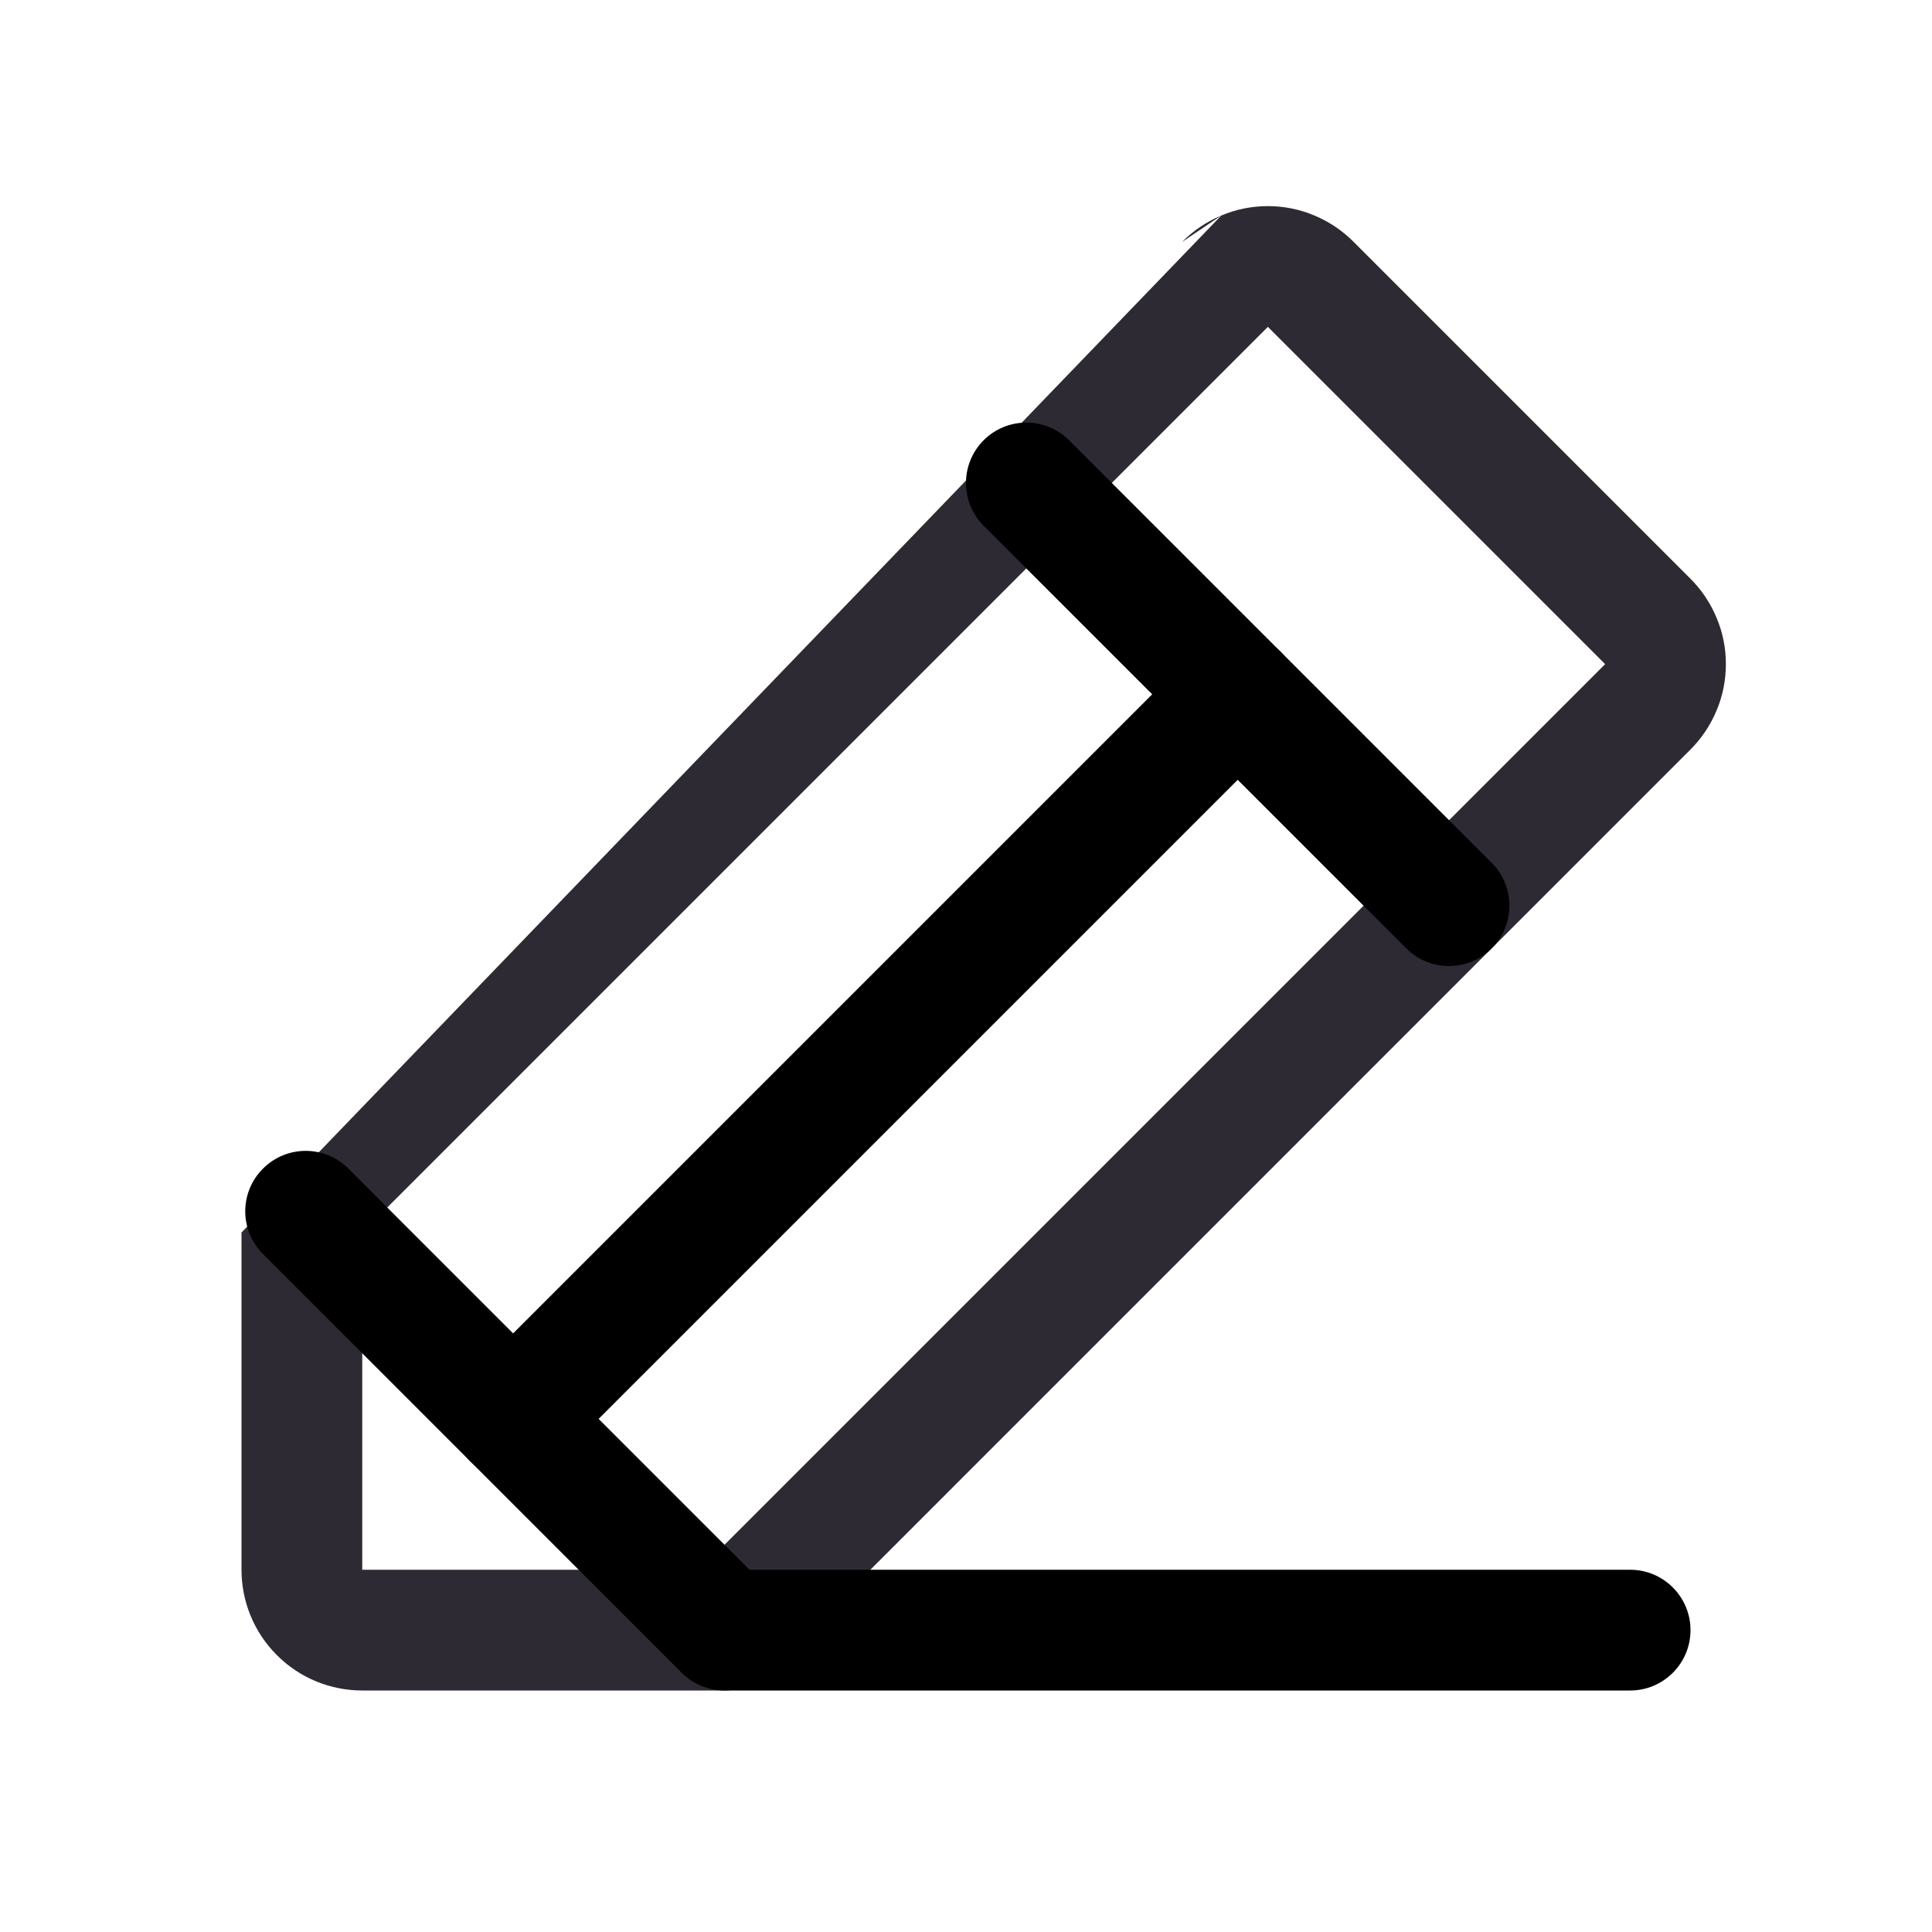
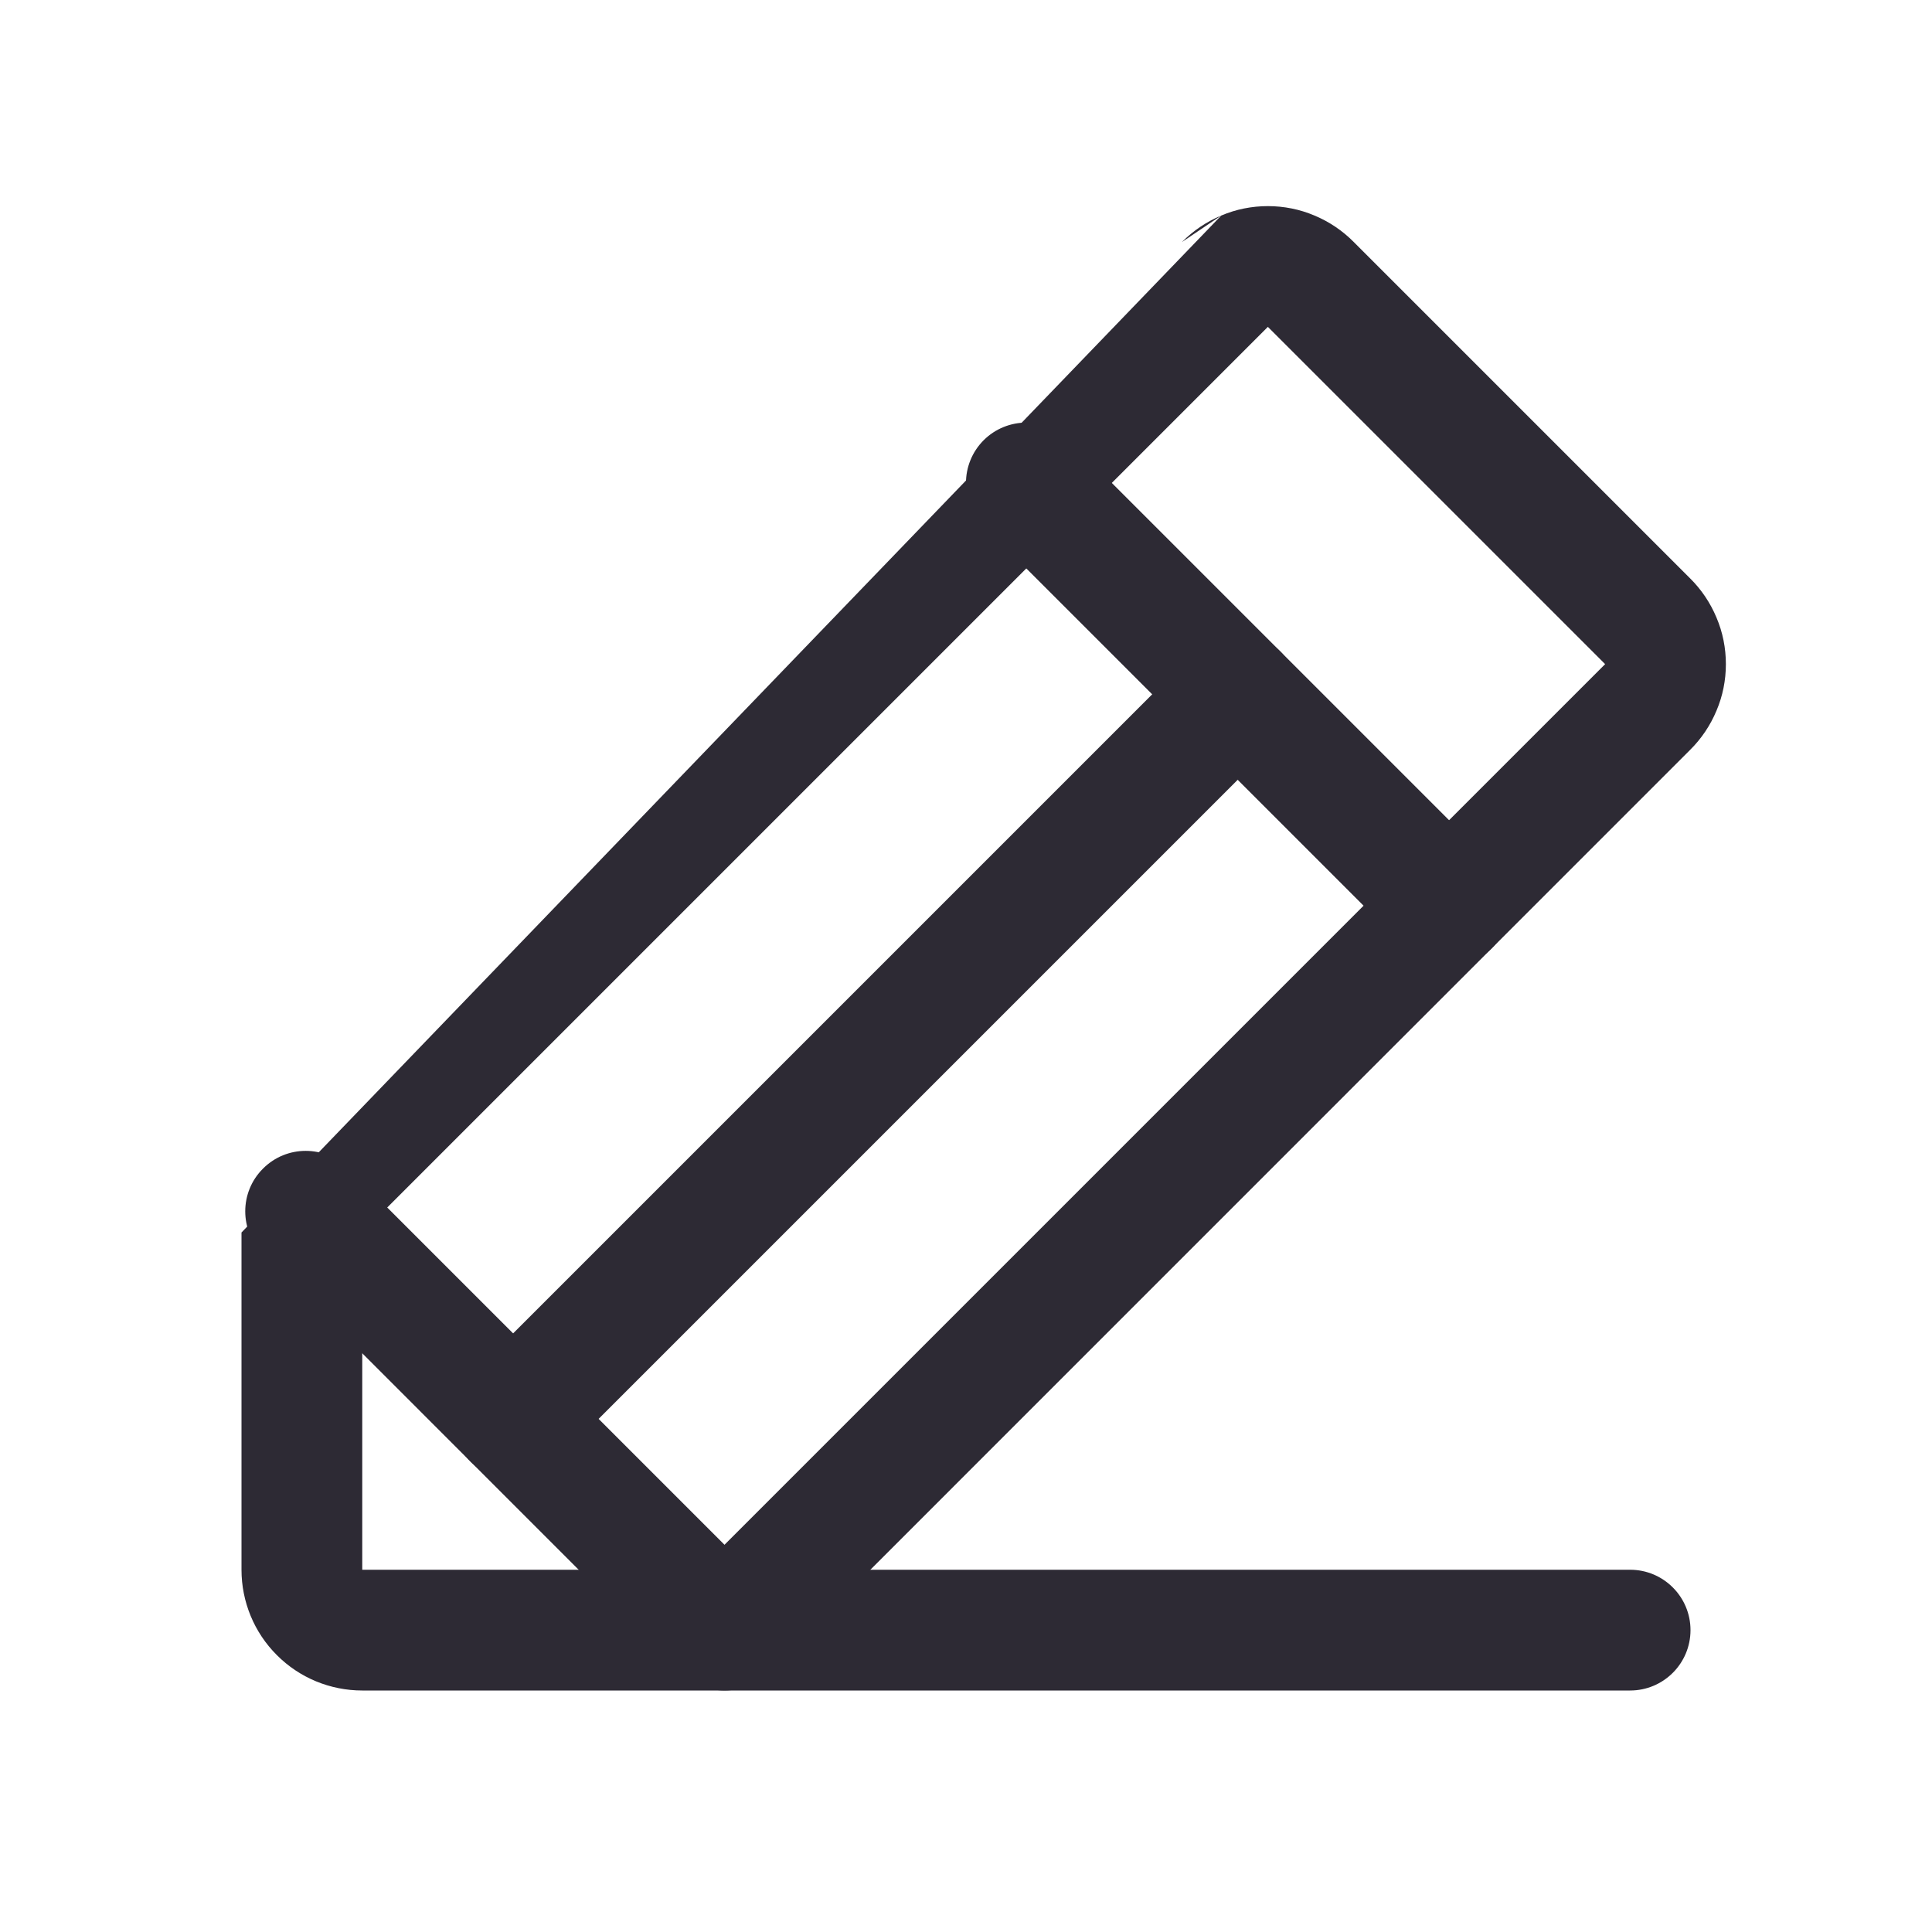
- <svg xmlns="http://www.w3.org/2000/svg" width="16" height="16" viewBox="0 0 16 16">
-   <path fill-rule="evenodd" clip-rule="evenodd" d="M10.114 1.785C10.236 1.733 10.367 1.707 10.5 1.707C10.633 1.707 10.764 1.733 10.886 1.785C11.008 1.836 11.118 1.91 11.211 2.004L13.996 4.789C14.09 4.882 14.164 4.992 14.215 5.114C14.267 5.236 14.293 5.367 14.293 5.5C14.293 5.633 14.267 5.764 14.215 5.886C14.164 6.008 14.09 6.118 13.996 6.211L6.354 13.854C6.26 13.947 6.133 14 6 14H3C2.735 14 2.48 13.895 2.293 13.707C2.105 13.52 2 13.265 2 13V10.207M10.114 1.785C9.992 1.836 9.882 1.91 9.789 2.004L10.114 1.785ZM3 10.207V13H5.793L13.293 5.5L13.29 5.497L10.5 2.707L10.497 2.71L3 10.207Z" fill="#2D2A34" />
-   <path fill-rule="evenodd" clip-rule="evenodd" d="M8.146 3.646C8.342 3.451 8.658 3.451 8.854 3.646L12.354 7.146C12.549 7.342 12.549 7.658 12.354 7.854C12.158 8.049 11.842 8.049 11.646 7.854L8.146 4.354C7.951 4.158 7.951 3.842 8.146 3.646Z" fill="black" />
-   <path fill-rule="evenodd" clip-rule="evenodd" d="M2.178 9.678C2.373 9.482 2.69 9.482 2.885 9.678L6.207 13H13.5C13.776 13 14 13.224 14 13.5C14 13.776 13.776 14 13.5 14H6C5.867 14 5.74 13.947 5.646 13.854L2.178 10.385C1.982 10.19 1.982 9.873 2.178 9.678Z" fill="black" />
-   <path fill-rule="evenodd" clip-rule="evenodd" d="M10.604 5.396C10.799 5.592 10.799 5.908 10.604 6.104L4.604 12.104C4.408 12.299 4.092 12.299 3.896 12.104C3.701 11.908 3.701 11.592 3.896 11.396L9.896 5.396C10.092 5.201 10.408 5.201 10.604 5.396Z" fill="black" />
+ <svg xmlns="http://www.w3.org/2000/svg" width="16" height="16" viewBox="0 0 16 16" fill="#2D2A34">
+   <path fill-rule="evenodd" clip-rule="evenodd" d="M10.114 1.785C10.236 1.733 10.367 1.707 10.5 1.707C10.633 1.707 10.764 1.733 10.886 1.785C11.008 1.836 11.118 1.91 11.211 2.004L13.996 4.789C14.09 4.882 14.164 4.992 14.215 5.114C14.267 5.236 14.293 5.367 14.293 5.5C14.293 5.633 14.267 5.764 14.215 5.886C14.164 6.008 14.09 6.118 13.996 6.211L6.354 13.854C6.26 13.947 6.133 14 6 14H3C2.735 14 2.48 13.895 2.293 13.707C2.105 13.52 2 13.265 2 13V10.207M10.114 1.785C9.992 1.836 9.882 1.91 9.789 2.004L10.114 1.785ZM3 10.207V13H5.793L13.293 5.5L13.29 5.497L10.5 2.707L10.497 2.71L3 10.207Z" />
+   <path fill-rule="evenodd" clip-rule="evenodd" d="M8.146 3.646C8.342 3.451 8.658 3.451 8.854 3.646L12.354 7.146C12.549 7.342 12.549 7.658 12.354 7.854C12.158 8.049 11.842 8.049 11.646 7.854L8.146 4.354C7.951 4.158 7.951 3.842 8.146 3.646Z" />
+   <path fill-rule="evenodd" clip-rule="evenodd" d="M2.178 9.678C2.373 9.482 2.69 9.482 2.885 9.678L6.207 13H13.5C13.776 13 14 13.224 14 13.5C14 13.776 13.776 14 13.5 14H6C5.867 14 5.74 13.947 5.646 13.854L2.178 10.385C1.982 10.19 1.982 9.873 2.178 9.678Z" />
+   <path fill-rule="evenodd" clip-rule="evenodd" d="M10.604 5.396C10.799 5.592 10.799 5.908 10.604 6.104L4.604 12.104C4.408 12.299 4.092 12.299 3.896 12.104C3.701 11.908 3.701 11.592 3.896 11.396L9.896 5.396C10.092 5.201 10.408 5.201 10.604 5.396Z" />
</svg>
